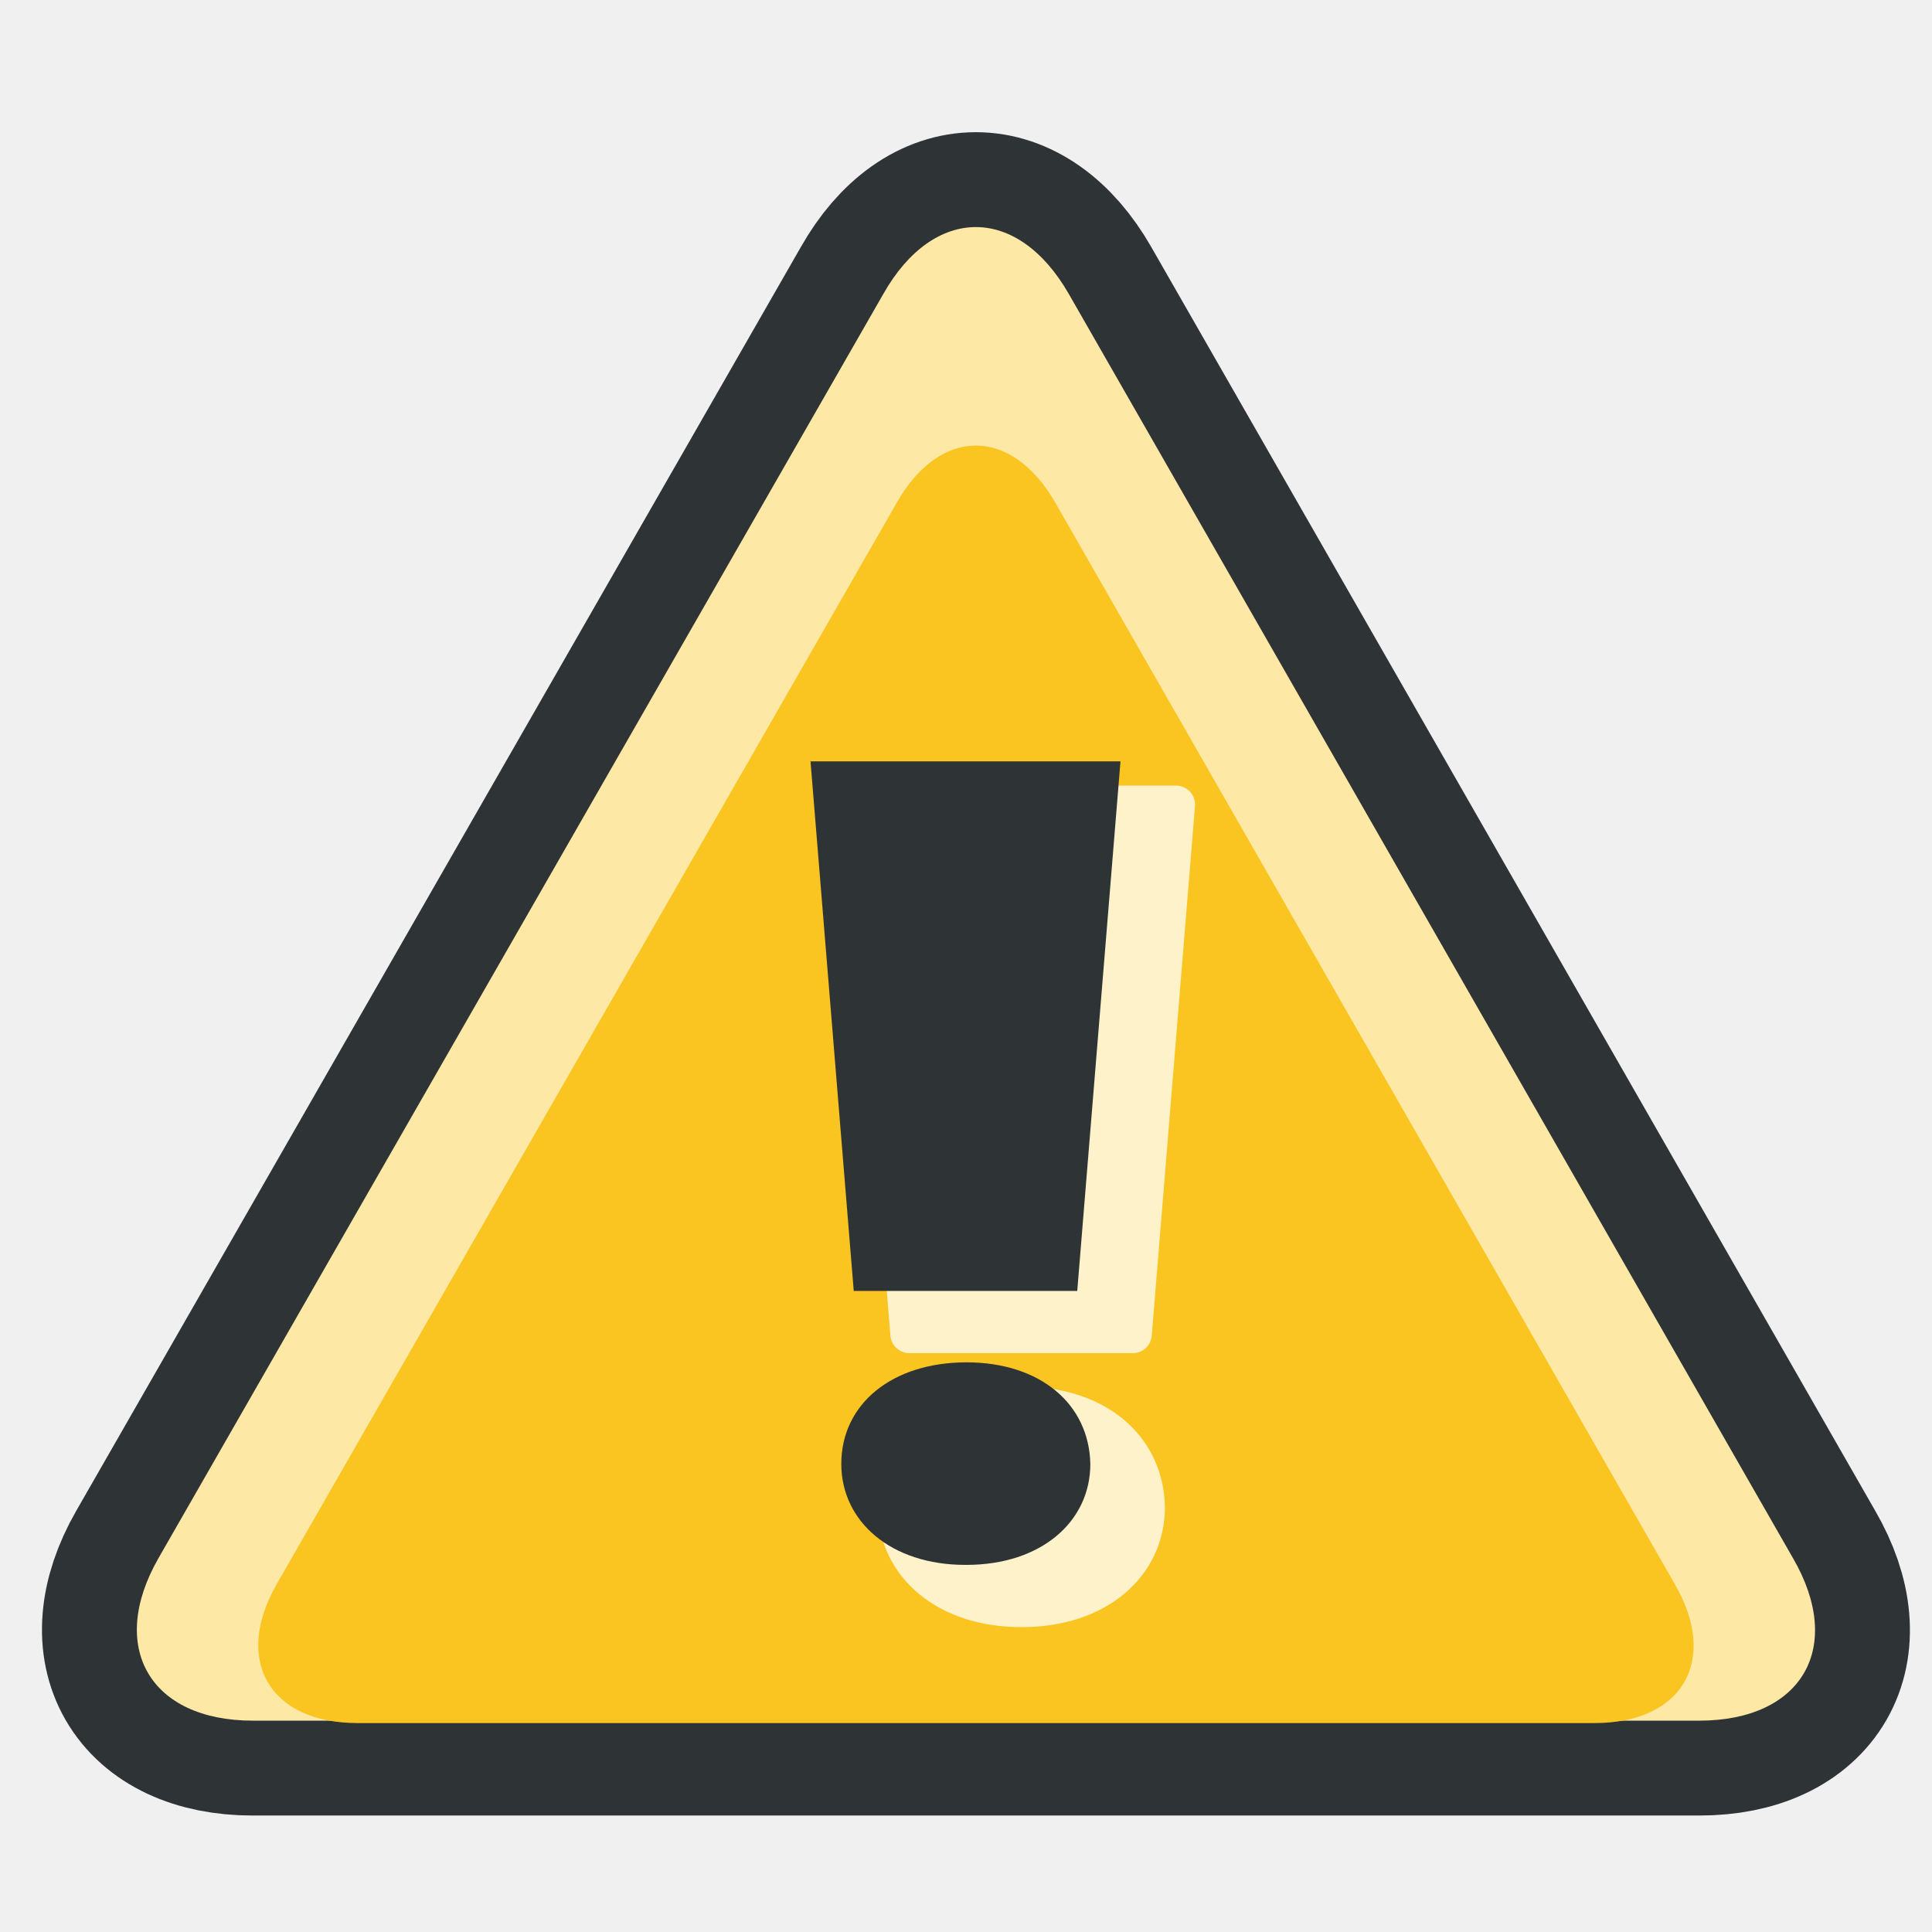
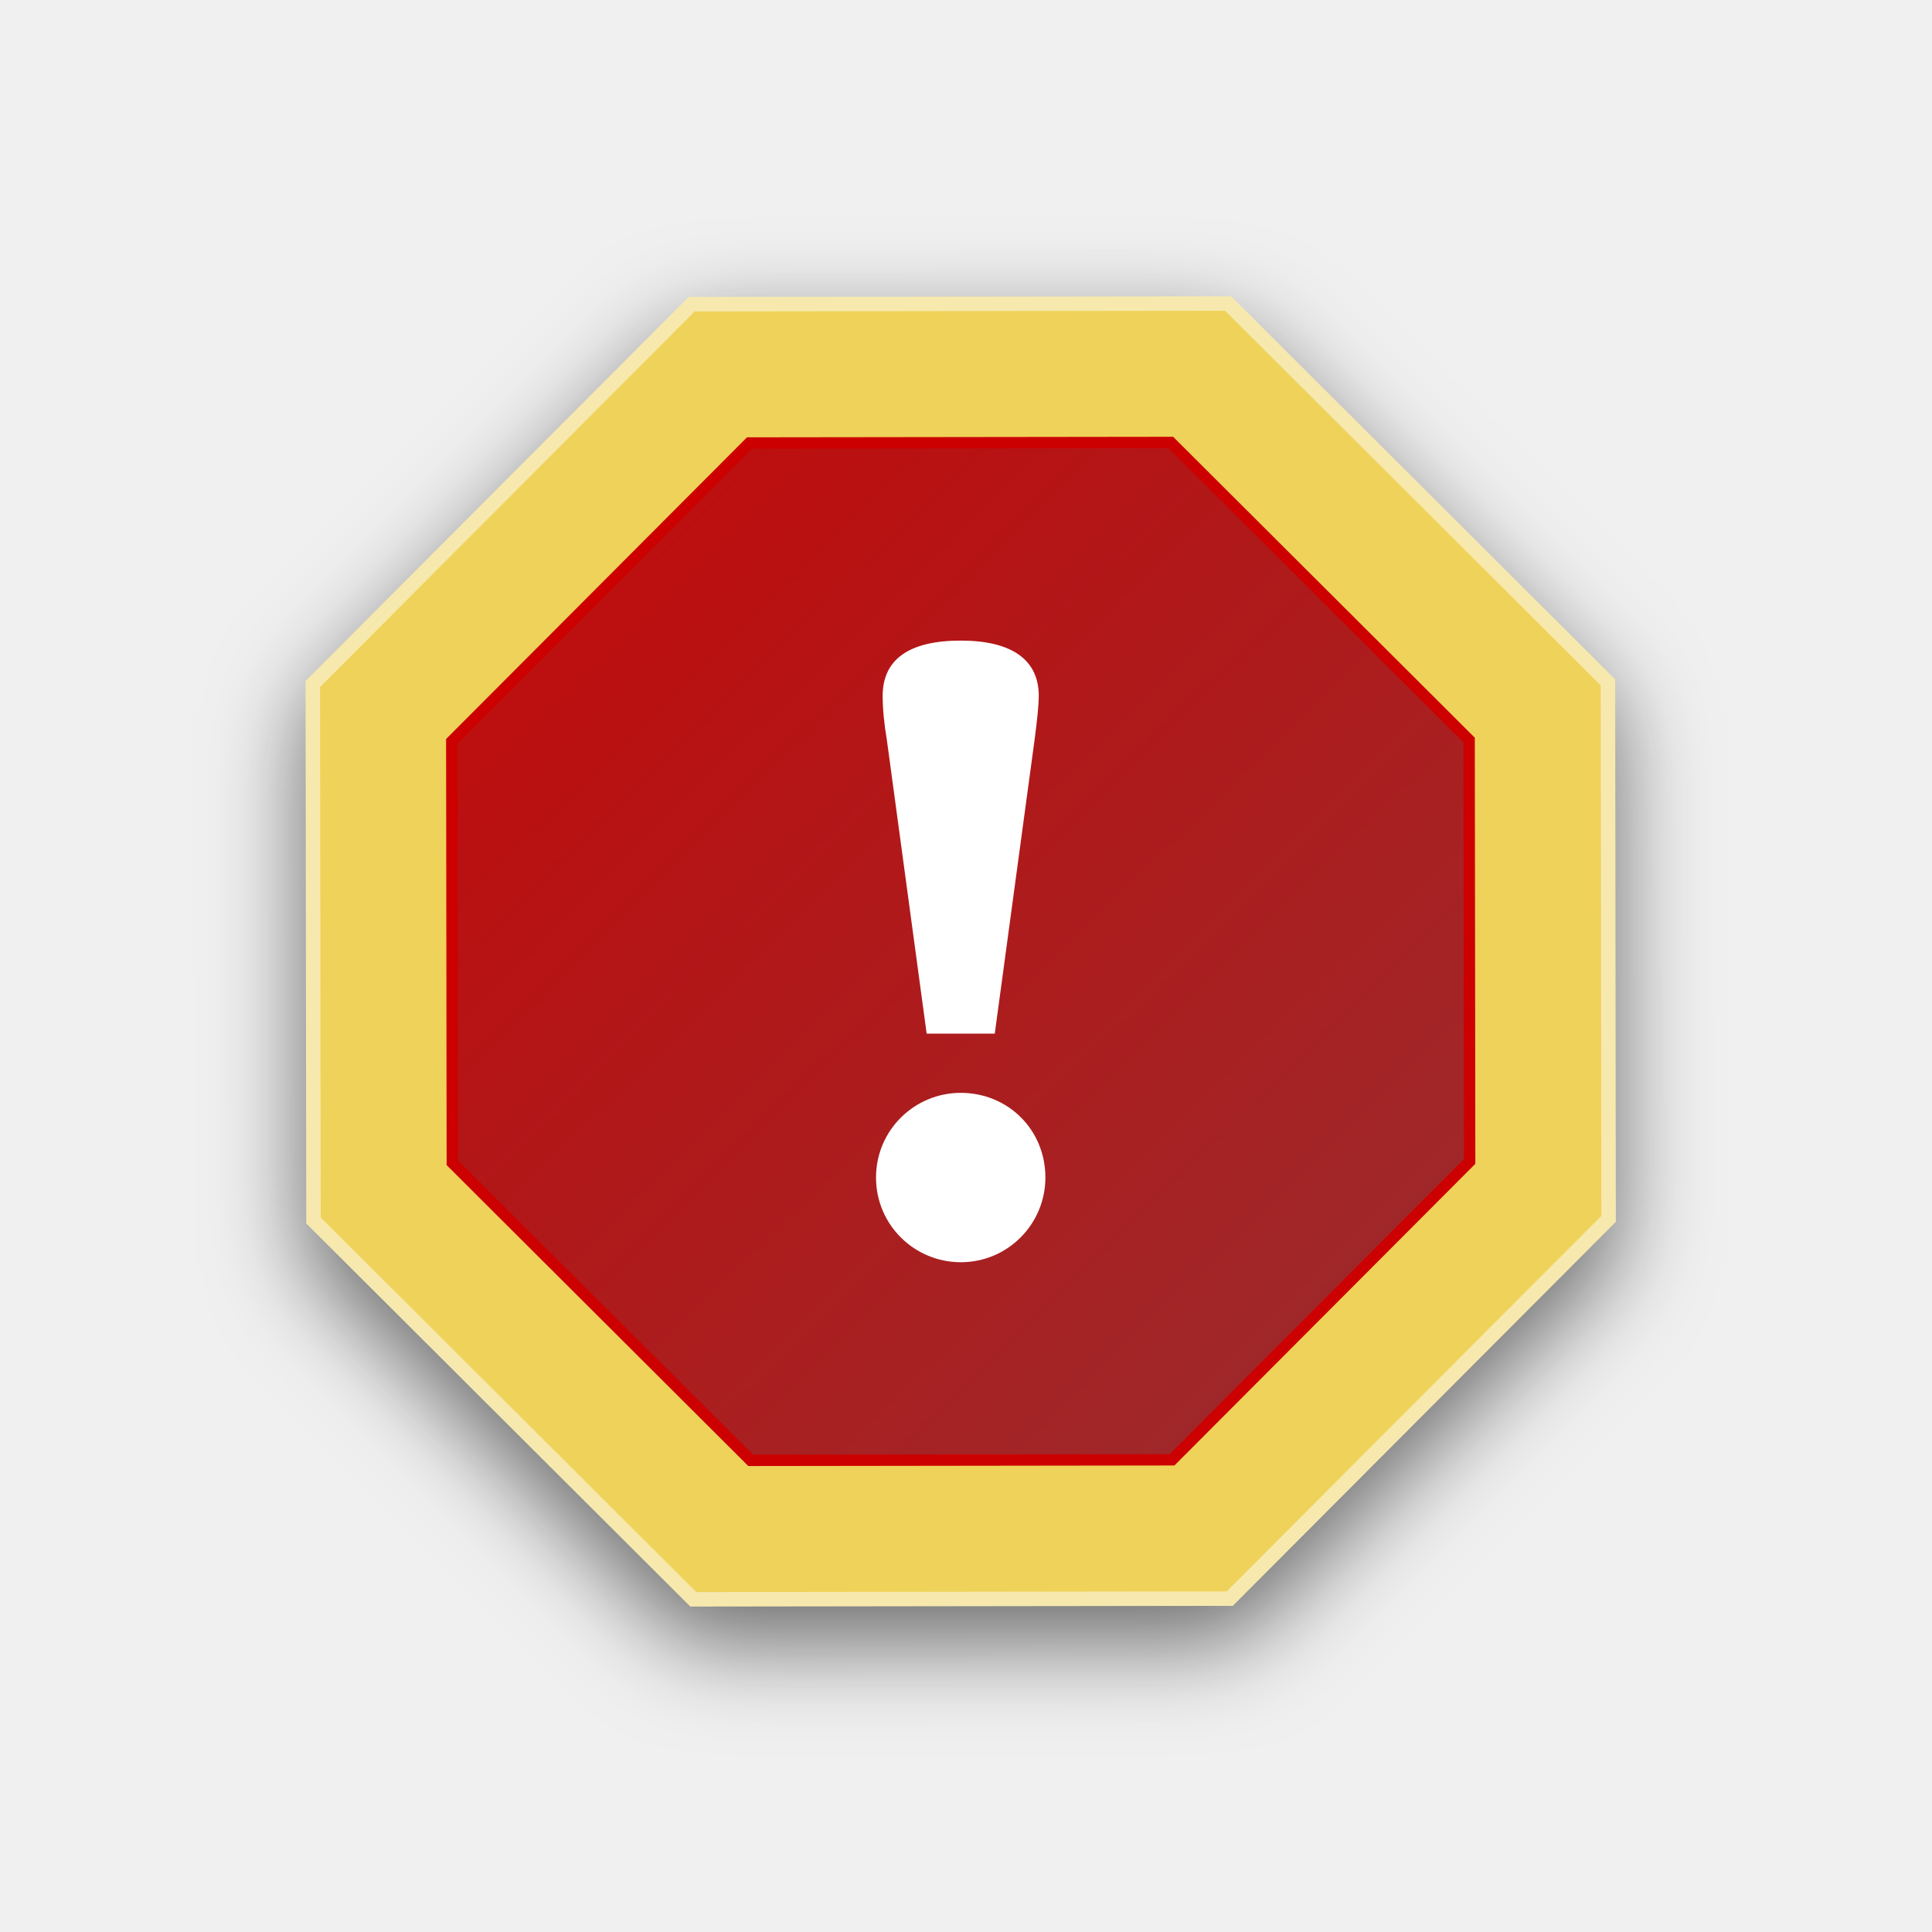
- <svg xmlns="http://www.w3.org/2000/svg" version="1.0" width="48" height="48" id="svg2">
-   <defs id="defs5" />
-   <path d="M 26.554,7.303 C 25.284,5.088 23.2,5.088 21.946,7.303 L 3.938,38.711 C 2.668,40.926 3.726,42.749 6.282,42.749 L 42.217,42.749 C 44.774,42.749 45.832,40.926 44.546,38.711 L 26.554,7.303 z " style="fill:#2e3436;fill-opacity:1;stroke:#2e3436;stroke-width:4.715;stroke-miterlimit:4;stroke-dasharray:none" id="use2812" />
-   <path d="M 26.554,7.303 C 25.284,5.088 23.2,5.088 21.946,7.303 L 3.938,38.711 C 2.668,40.926 3.726,42.749 6.282,42.749 L 42.217,42.749 C 44.774,42.749 45.832,40.926 44.546,38.711 L 26.554,7.303 z " style="fill:#fde8a6;fill-opacity:1;stroke-width:4;stroke-miterlimit:4;stroke-dasharray:none" id="path4309" />
-   <path d="M 26.22,12.491 C 25.134,10.597 23.351,10.597 22.279,12.491 L 6.876,39.355 C 5.79,41.249 6.695,42.809 8.882,42.809 L 39.617,42.809 C 41.804,42.809 42.709,41.249 41.609,39.355 L 26.22,12.491 z " style="fill:#fac521;fill-opacity:1" id="path2991" />
-   <path d="M 28.47,37.445 C 28.47,38.878 27.249,39.953 25.393,39.953 L 25.36,39.953 C 23.52,39.953 22.283,38.878 22.283,37.445 C 22.283,35.947 23.553,34.921 25.393,34.921 C 27.217,34.921 28.438,35.947 28.47,37.445 z M 28.145,33.147 L 29.219,19.99 L 21.518,19.99 L 22.592,33.147 L 28.145,33.147 z " style="fill:#fef2cb;fill-opacity:1;stroke:#fef2cb;stroke-width:0.943;stroke-linecap:round;stroke-linejoin:round;stroke-opacity:1" id="path4468" />
-   <path d="M 27.089,36.371 C 27.089,37.804 25.868,38.879 24.012,38.879 L 23.979,38.879 C 22.139,38.879 20.902,37.804 20.902,36.371 C 20.902,34.873 22.172,33.847 24.012,33.847 C 25.836,33.847 27.057,34.873 27.089,36.371 z M 26.764,32.073 L 27.838,18.916 L 20.137,18.916 L 21.211,32.073 L 26.764,32.073 z " style="fill:#2e3436" id="path4470" />
+ <svg xmlns="http://www.w3.org/2000/svg" xmlns:xlink="http://www.w3.org/1999/xlink" version="1.0" width="110" height="110" id="svg5921">
+   <defs id="defs5923">
+     <linearGradient id="linearGradient8132">
+       <stop id="stop8134" style="stop-color:#9e292b;stop-opacity:1" offset="0" />
+       <stop id="stop8136" style="stop-color:#cc0000;stop-opacity:1" offset="1" />
+     </linearGradient>
+     <linearGradient x1="-1499.566" y1="1086.6" x2="-1604.292" y2="982.009" id="linearGradient8319" xlink:href="#linearGradient8132" gradientUnits="userSpaceOnUse" />
+     <filter id="filter8120">
+       <feGaussianBlur id="feGaussianBlur8122" stdDeviation="3.286" />
+     </filter>
+   </defs>
+   <g id="layer1">
+     <g transform="translate(2745.689,-1555.598)" id="g8304" style="enable-background:new">
+       <path d="M -1603,1054.439 L -1577.092,1027.891 L -1540,1027.439 L -1513.452,1053.347 L -1513,1090.439 L -1538.908,1116.986 L -1576,1117.439 L -1602.548,1091.531 L -1603,1054.439 z" transform="matrix(0.8233528,8.9983906e-3,-8.9983906e-3,0.8233528,-1398.556,742.7914)" id="path8094" style="opacity:0.561;fill:#000000;fill-opacity:1;stroke:#000000;stroke-opacity:1;filter:url(#filter8120)" />
+       <path d="M -1603,1054.439 L -1577.092,1027.891 L -1540,1027.439 L -1513.452,1053.347 L -1513,1090.439 L -1538.908,1116.986 L -1576,1117.439 L -1602.548,1091.531 L -1603,1054.439 z" transform="matrix(0.8233528,8.9983906e-3,-8.9983906e-3,0.8233528,-1398.556,740.7914)" id="path8034" style="opacity:1;fill:#efd259;fill-opacity:1;stroke:#f7e9ae;stroke-opacity:1" />
+       <path d="M -1603,1054.439 L -1577.092,1027.891 L -1540,1027.439 L -1513.452,1053.347 L -1513,1090.439 L -1538.908,1116.986 L -1576,1117.439 L -1602.548,1091.531 L -1603,1054.439 z" transform="matrix(0.6467652,7.0684723e-3,-7.0684723e-3,0.6467652,-1675.749,927.1639)" id="path8036" style="opacity:1;fill:url(#linearGradient8319);fill-opacity:1;stroke:#cc0000;stroke-opacity:1" />
+       <path d="M -2686.789,1597.753 C -2686.627,1596.529 -2686.546,1595.699 -2686.546,1595.218 C -2686.546,1593.164 -2688.081,1592.071 -2690.99,1592.071 C -2693.898,1592.071 -2695.434,1593.12 -2695.434,1595.218 C -2695.434,1595.961 -2695.353,1596.791 -2695.191,1597.753 L -2692.929,1614.449 L -2689.051,1614.449 L -2686.789,1597.753" id="path8038" style="font-size:107.136px;font-style:normal;font-weight:normal;text-align:center;text-anchor:middle;fill:#ffffff;fill-opacity:1;stroke:none;stroke-width:1px;stroke-linecap:butt;stroke-linejoin:miter;stroke-opacity:1;font-family:Bitstream Charter" />
+       <path d="M -2690.99,1617.82 C -2693.612,1617.82 -2695.812,1619.935 -2695.812,1622.642 C -2695.812,1625.349 -2693.612,1627.464 -2690.99,1627.464 C -2688.283,1627.464 -2686.168,1625.264 -2686.168,1622.642 C -2686.168,1619.935 -2688.283,1617.82 -2690.99,1617.82" id="path8040" style="font-size:107.136px;font-style:normal;font-weight:normal;text-align:center;text-anchor:middle;fill:#ffffff;fill-opacity:1;stroke:none;stroke-width:1px;stroke-linecap:butt;stroke-linejoin:miter;stroke-opacity:1;font-family:Bitstream Charter" />
+     </g>
+   </g>
</svg>
